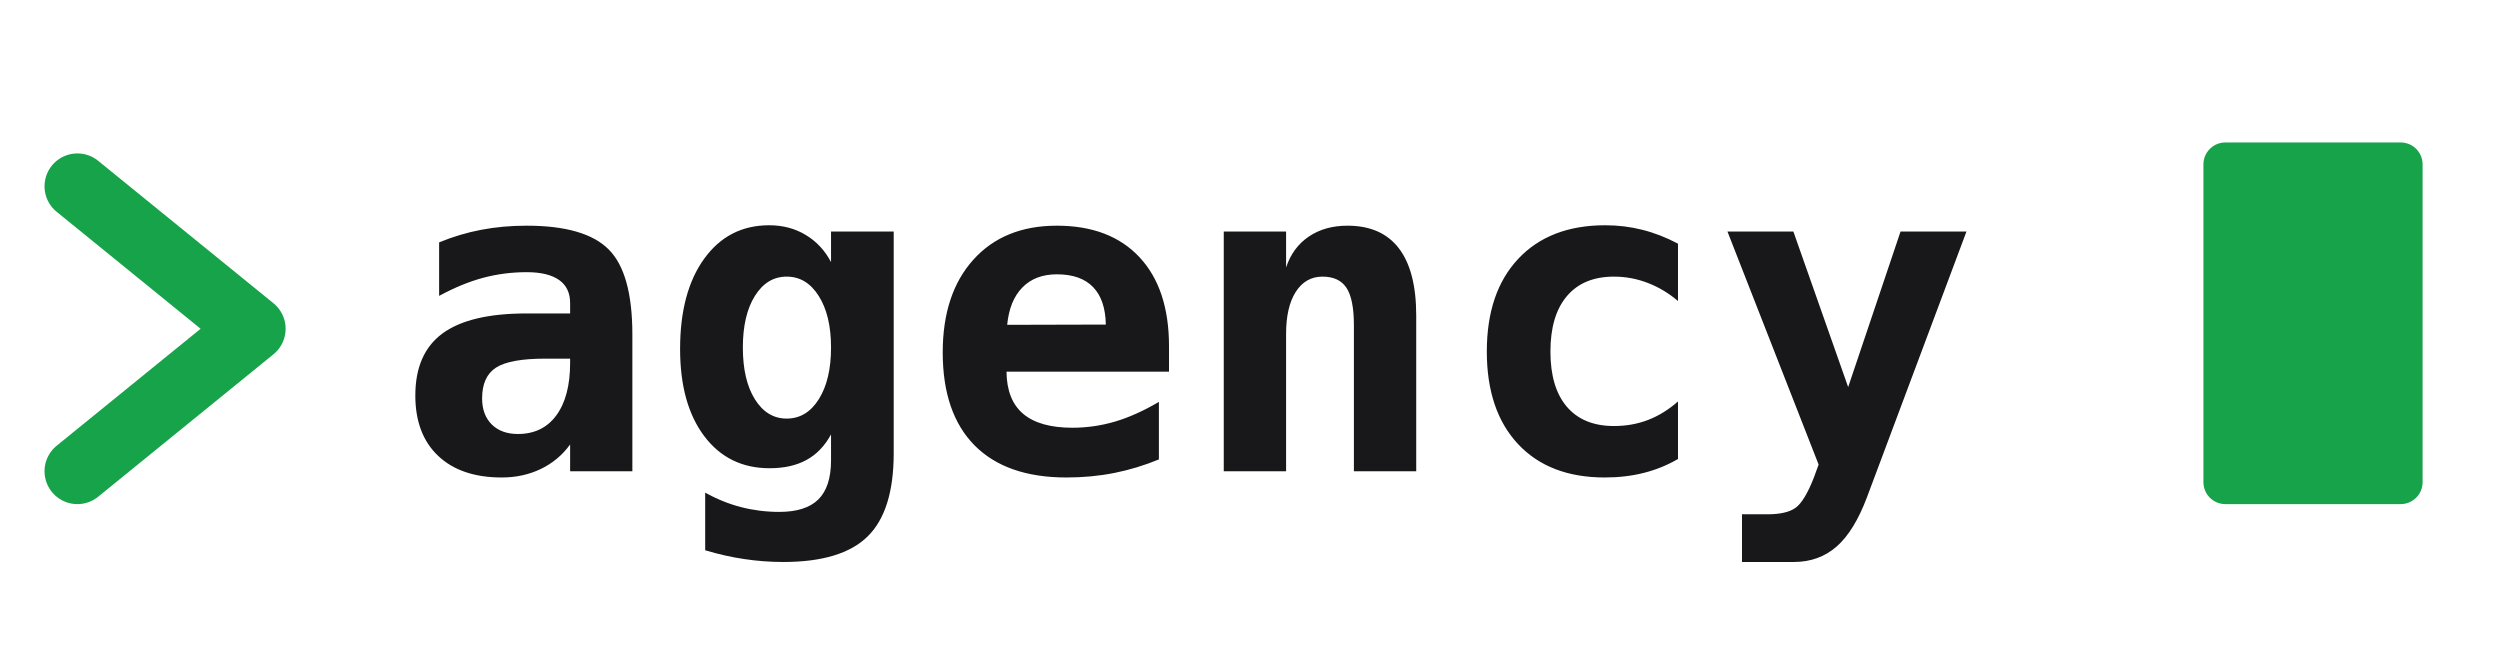
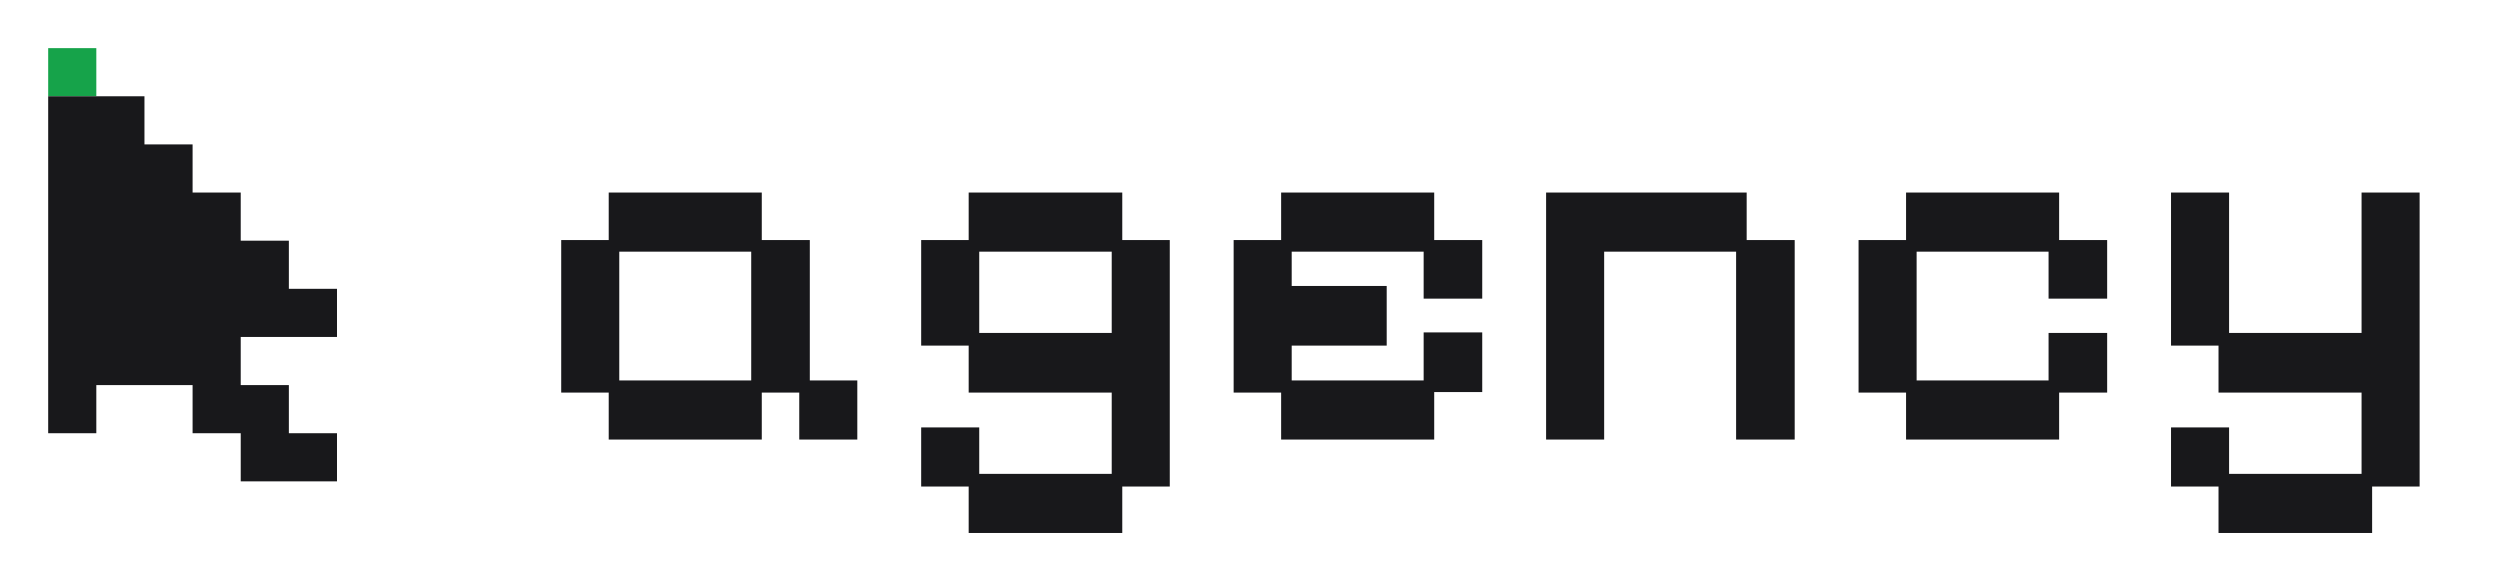
- <svg xmlns="http://www.w3.org/2000/svg" viewBox="0 0 456 120" width="365" height="96" role="img" aria-label="agency">
-   <path d="M14 34 L46 60 L14 86" fill="none" stroke="#16a34a" stroke-width="12" stroke-linecap="round" stroke-linejoin="round" />
-   <text x="72" y="86" font-family="ui-monospace, SFMono-Regular, Menlo, Consolas, 'DejaVu Sans Mono', monospace" font-size="80" font-weight="700" fill="#18181b" textLength="316" lengthAdjust="spacingAndGlyphs">agency</text>
-   <rect x="402" y="26" width="40" height="66" rx="4" fill="#16a34a" />
+ <svg xmlns="http://www.w3.org/2000/svg" viewBox="-9 -9 467.408 108.651" width="413" height="96" role="img" aria-label="agency">
+   <path fill="#16a34a" d="M0 0h9v9h-9z" />
+   <path fill="#18181b" d="M0 9h18v9h-18zM0 18h27v9h-27zM0 27h36v9h-36zM0 36h45v9h-45zM0 45h54v9h-54zM0 54h36v9h-36zM0 63h9v9h-9zM27 63h18v9h-18zM36 72h18v9h-18z" />
+   <path fill="#18181b" transform="translate(0 72)" d="M104.803 1.184V-7.599H95.921V-36.118H104.803V-45.0H133.421V-36.118H142.401V-9.868H151.283V1.184H140.428V-7.599H133.421V1.184ZM106.776 -9.868H131.447V-33.947H106.776ZM172.105 18.651V9.967H163.224V-1.086H174.079V7.599H198.849V-7.599H172.105V-16.382H163.224V-36.118H172.105V-45.0H200.822V-36.118H209.704V9.967H200.822V18.651ZM174.079 -18.75H198.849V-33.947H174.079ZM230.526 1.184V-7.599H221.645V-36.118H230.526V-45.0H259.145V-36.118H268.125V-25.164H257.171V-33.947H232.5V-27.533H250.263V-16.382H232.5V-9.868H257.171V-18.849H268.125V-7.697H259.145V1.184ZM280.066 1.184V-45.0H317.566V-36.118H326.546V1.184H315.592V-33.947H290.921V1.184ZM347.368 1.184V-7.599H338.487V-36.118H347.368V-45.0H375.987V-36.118H384.967V-25.164H374.013V-33.947H349.342V-9.868H374.013V-18.75H384.967V-7.599H375.987V1.184ZM405.789 18.651V9.967H396.908V-1.086H407.763V7.599H432.533V-7.599H405.789V-16.382H396.908V-45.0H407.763V-18.75H432.533V-45.0H443.388V9.967H434.507V18.651Z" />
</svg>
